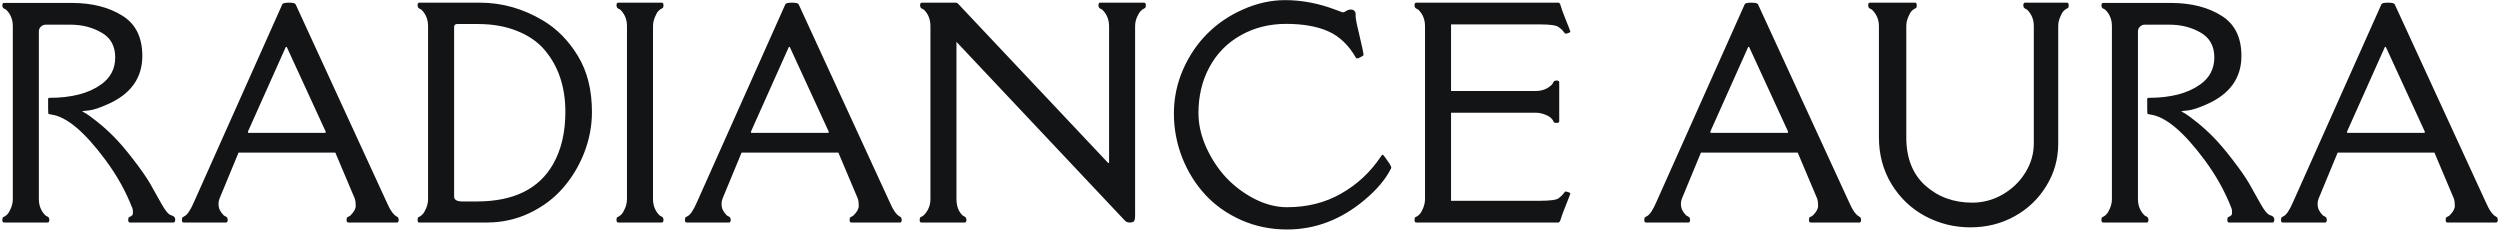
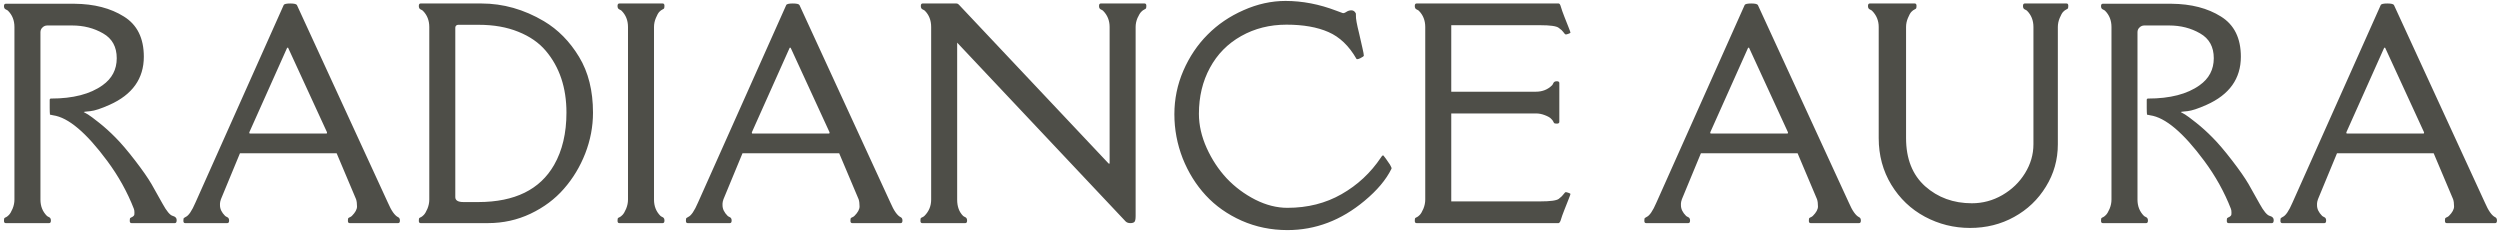
- <svg xmlns="http://www.w3.org/2000/svg" width="382" height="36" viewBox="0 0 382 36" fill="none">
-   <path d="M6.982 3.771C6.695 3.771 6.449 3.874 6.244 4.079C6.039 4.271 5.937 4.51 5.937 4.797V30.411C5.937 31.409 6.265 32.236 6.921 32.893C6.976 32.947 7.092 33.016 7.27 33.098C7.447 33.18 7.536 33.351 7.536 33.61C7.536 33.87 7.447 34 7.27 34H0.625C0.447 34 0.358 33.884 0.358 33.651C0.358 33.405 0.386 33.262 0.44 33.221C0.509 33.166 0.598 33.118 0.707 33.077C0.816 33.023 0.953 32.913 1.117 32.749C1.295 32.571 1.479 32.257 1.671 31.806C1.862 31.341 1.958 30.876 1.958 30.411L1.958 3.997C1.958 2.999 1.63 2.172 0.974 1.516C0.919 1.461 0.803 1.393 0.625 1.311C0.447 1.229 0.358 1.064 0.358 0.818C0.358 0.572 0.447 0.449 0.625 0.449H11.146C14.153 0.477 16.669 1.126 18.692 2.397C20.73 3.655 21.748 5.706 21.748 8.55C21.748 11.899 19.998 14.354 16.498 15.912C15.213 16.486 14.235 16.808 13.565 16.876C12.896 16.931 12.56 16.979 12.56 17.02L13.217 17.389C13.49 17.553 14.051 17.97 14.898 18.64C15.746 19.31 16.587 20.068 17.421 20.916C18.255 21.75 19.246 22.912 20.395 24.402C21.543 25.893 22.391 27.109 22.938 28.053L24.619 31.047C25.234 32.168 25.747 32.783 26.157 32.893C26.567 33.002 26.773 33.214 26.773 33.528C26.773 33.843 26.684 34 26.506 34H19.861C19.684 34 19.595 33.884 19.595 33.651C19.595 33.405 19.622 33.262 19.677 33.221C19.745 33.166 19.834 33.118 19.943 33.077C20.053 33.023 20.142 32.954 20.21 32.872C20.292 32.79 20.326 32.633 20.312 32.4C20.312 32.154 20.285 31.963 20.23 31.826C19.232 29.256 17.872 26.809 16.149 24.484C12.95 20.164 10.195 17.84 7.885 17.512C7.557 17.457 7.393 17.423 7.393 17.409C7.365 17.163 7.352 16.828 7.352 16.404V15.153C7.352 15.017 7.42 14.948 7.557 14.948C10.92 14.948 13.545 14.271 15.432 12.918C16.881 11.893 17.605 10.512 17.605 8.775C17.605 7.039 16.908 5.774 15.514 4.981C14.119 4.175 12.54 3.771 10.776 3.771H6.982ZM29.644 30.862C29.644 30.862 34.142 20.793 43.138 0.654C43.206 0.49 43.541 0.408 44.143 0.408C44.744 0.408 45.086 0.49 45.168 0.654L59.072 30.862C59.605 32.106 60.132 32.852 60.651 33.098C60.829 33.18 60.918 33.351 60.918 33.61C60.918 33.87 60.829 34 60.651 34H53.227C53.05 34 52.961 33.884 52.961 33.651C52.961 33.405 52.988 33.262 53.043 33.221C53.111 33.166 53.2 33.118 53.31 33.077C53.419 33.023 53.508 32.961 53.576 32.893C54.096 32.373 54.355 31.895 54.355 31.457C54.355 31.006 54.308 30.637 54.212 30.35L51.238 23.315H36.452L33.54 30.35C33.444 30.637 33.397 30.855 33.397 31.006V31.231C33.397 31.245 33.397 31.259 33.397 31.273C33.397 31.833 33.656 32.373 34.176 32.893C34.23 32.947 34.347 33.016 34.524 33.098C34.702 33.18 34.791 33.351 34.791 33.61C34.791 33.87 34.702 34 34.524 34H28.064C27.887 34 27.798 33.884 27.798 33.651C27.798 33.405 27.825 33.262 27.88 33.221C27.948 33.166 28.037 33.111 28.146 33.057C28.598 32.865 29.097 32.134 29.644 30.862ZM37.908 20.055C37.881 20.096 37.874 20.15 37.888 20.219C37.901 20.273 37.929 20.301 37.97 20.301H49.68C49.721 20.301 49.748 20.273 49.762 20.219C49.775 20.15 49.769 20.096 49.741 20.055L43.815 7.176H43.671L37.908 20.055ZM74.392 34H64.076C63.898 34 63.81 33.884 63.81 33.651C63.81 33.405 63.837 33.262 63.892 33.221C63.96 33.166 64.049 33.118 64.158 33.077C64.268 33.023 64.404 32.913 64.568 32.749C64.746 32.571 64.931 32.257 65.122 31.806C65.314 31.341 65.409 30.876 65.409 30.411V3.997C65.409 2.999 65.081 2.172 64.425 1.516C64.37 1.461 64.254 1.393 64.076 1.311C63.898 1.229 63.81 1.058 63.81 0.798C63.81 0.538 63.898 0.408 64.076 0.408H73.366C76.702 0.408 79.894 1.311 82.943 3.115C85.103 4.4 86.894 6.219 88.316 8.57C89.738 10.908 90.449 13.752 90.449 17.102C90.449 19.234 90.053 21.319 89.26 23.356C88.467 25.38 87.38 27.178 85.999 28.75C84.632 30.322 82.93 31.594 80.893 32.565C78.869 33.522 76.702 34 74.392 34ZM69.388 30.021C69.388 30.527 69.805 30.78 70.639 30.78H72.936C78.486 30.767 82.342 28.873 84.502 25.1C85.76 22.898 86.389 20.232 86.389 17.102C86.389 13.287 85.336 10.136 83.231 7.647C82.178 6.403 80.776 5.433 79.026 4.735C77.276 4.024 75.26 3.669 72.977 3.669H69.818C69.709 3.669 69.606 3.71 69.511 3.792C69.429 3.874 69.388 3.977 69.388 4.1V30.021ZM94.469 0.408H101.113C101.291 0.408 101.38 0.531 101.38 0.777C101.38 1.01 101.346 1.153 101.277 1.208C101.223 1.249 101.141 1.297 101.031 1.352C100.922 1.393 100.778 1.502 100.601 1.68C100.437 1.844 100.259 2.158 100.067 2.623C99.876 3.074 99.78 3.532 99.78 3.997V30.411C99.78 31.409 100.108 32.236 100.765 32.893C100.819 32.947 100.936 33.016 101.113 33.098C101.291 33.18 101.38 33.351 101.38 33.61C101.38 33.87 101.291 34 101.113 34H94.469C94.291 34 94.202 33.884 94.202 33.651C94.202 33.405 94.23 33.262 94.284 33.221C94.353 33.166 94.441 33.118 94.551 33.077C94.66 33.023 94.797 32.913 94.961 32.749C95.139 32.571 95.323 32.257 95.515 31.806C95.706 31.341 95.802 30.876 95.802 30.411V3.997C95.802 2.999 95.474 2.172 94.817 1.516C94.763 1.461 94.647 1.393 94.469 1.311C94.291 1.229 94.202 1.058 94.202 0.798C94.202 0.538 94.291 0.408 94.469 0.408ZM106.507 30.862C106.507 30.862 111.005 20.793 120.001 0.654C120.069 0.49 120.404 0.408 121.006 0.408C121.607 0.408 121.949 0.49 122.031 0.654L135.936 30.862C136.469 32.106 136.995 32.852 137.515 33.098C137.692 33.18 137.781 33.351 137.781 33.61C137.781 33.87 137.692 34 137.515 34H130.091C129.913 34 129.824 33.884 129.824 33.651C129.824 33.405 129.852 33.262 129.906 33.221C129.975 33.166 130.063 33.118 130.173 33.077C130.282 33.023 130.371 32.961 130.439 32.893C130.959 32.373 131.219 31.895 131.219 31.457C131.219 31.006 131.171 30.637 131.075 30.35L128.102 23.315H113.315L110.403 30.35C110.308 30.637 110.26 30.855 110.26 31.006V31.231C110.26 31.245 110.26 31.259 110.26 31.273C110.26 31.833 110.52 32.373 111.039 32.893C111.094 32.947 111.21 33.016 111.388 33.098C111.565 33.18 111.654 33.351 111.654 33.61C111.654 33.87 111.565 34 111.388 34H104.928C104.75 34 104.661 33.884 104.661 33.651C104.661 33.405 104.688 33.262 104.743 33.221C104.812 33.166 104.9 33.111 105.01 33.057C105.461 32.865 105.96 32.134 106.507 30.862ZM114.771 20.055C114.744 20.096 114.737 20.15 114.751 20.219C114.765 20.273 114.792 20.301 114.833 20.301H126.543C126.584 20.301 126.611 20.273 126.625 20.219C126.639 20.15 126.632 20.096 126.604 20.055L120.678 7.176H120.534L114.771 20.055ZM146.046 0.408C146.169 0.408 146.285 0.463 146.395 0.572L169.322 24.895H169.466V3.997C169.466 3.013 169.131 2.186 168.461 1.516C168.406 1.461 168.29 1.393 168.112 1.311C167.935 1.229 167.846 1.058 167.846 0.798C167.846 0.538 167.935 0.408 168.112 0.408H174.818C174.996 0.408 175.085 0.531 175.085 0.777C175.085 1.01 175.051 1.153 174.982 1.208C174.928 1.249 174.846 1.297 174.736 1.352C174.627 1.393 174.483 1.502 174.306 1.68C174.128 1.857 173.937 2.172 173.731 2.623C173.54 3.074 173.444 3.532 173.444 3.997V32.913C173.444 33.419 173.376 33.727 173.239 33.836C173.116 33.945 172.911 34 172.624 34C172.337 34 172.104 33.918 171.927 33.754L146.148 6.396V30.411C146.148 31.464 146.449 32.291 147.051 32.893C147.105 32.947 147.222 33.016 147.399 33.098C147.577 33.18 147.666 33.351 147.666 33.61C147.666 33.87 147.577 34 147.399 34H140.796C140.618 34 140.529 33.884 140.529 33.651C140.529 33.405 140.557 33.262 140.611 33.221C140.68 33.166 140.769 33.118 140.878 33.077C140.987 33.023 141.076 32.961 141.145 32.893C141.828 32.209 142.17 31.382 142.17 30.411V3.997C142.17 2.985 141.849 2.158 141.206 1.516C141.151 1.461 141.035 1.393 140.857 1.311C140.68 1.229 140.591 1.058 140.591 0.798C140.591 0.538 140.68 0.408 140.857 0.408H146.046ZM196.659 31.662C199.749 31.662 202.511 30.965 204.944 29.57C207.392 28.176 209.401 26.303 210.974 23.951C211.151 23.664 211.281 23.575 211.363 23.685C211.459 23.794 211.575 23.944 211.712 24.136L212.348 25.059C212.553 25.4 212.628 25.612 212.573 25.694C211.753 27.362 210.379 28.996 208.451 30.596C204.883 33.576 200.952 35.066 196.659 35.066C194.171 35.066 191.84 34.588 189.666 33.631C187.492 32.66 185.66 31.368 184.17 29.755C182.68 28.142 181.504 26.255 180.643 24.095C179.795 21.921 179.371 19.672 179.371 17.348C179.371 15.023 179.829 12.802 180.745 10.683C181.675 8.55 182.912 6.711 184.457 5.166C186.002 3.607 187.834 2.363 189.953 1.434C192.072 0.49 194.212 0.019 196.372 0.019C198.942 0.019 201.533 0.518 204.145 1.516L205.088 1.864C205.225 1.919 205.416 1.864 205.662 1.7C205.908 1.536 206.168 1.454 206.441 1.454C206.715 1.454 206.927 1.584 207.077 1.844C207.132 1.885 207.152 2.028 207.139 2.274C207.111 2.671 207.275 3.58 207.631 5.002L208.144 7.258C208.28 7.846 208.349 8.222 208.349 8.386C208.349 8.468 208.171 8.598 207.815 8.775C207.474 8.939 207.275 8.974 207.221 8.878C206.086 6.896 204.657 5.528 202.935 4.776C201.226 4.024 199.086 3.648 196.516 3.648C193.959 3.648 191.648 4.229 189.584 5.392C187.52 6.554 185.927 8.174 184.806 10.252C183.685 12.316 183.124 14.661 183.124 17.286C183.124 19.009 183.521 20.752 184.313 22.516C185.106 24.266 186.125 25.811 187.369 27.15C188.627 28.477 190.083 29.564 191.737 30.411C193.392 31.245 195.032 31.662 196.659 31.662ZM234.66 13.902C235.658 13.902 236.485 13.574 237.142 12.918C237.196 12.863 237.265 12.747 237.347 12.569C237.429 12.392 237.6 12.303 237.859 12.303C238.119 12.303 238.249 12.392 238.249 12.569V18.517C238.249 18.694 238.126 18.783 237.88 18.783C237.647 18.783 237.504 18.756 237.449 18.701C237.408 18.633 237.36 18.544 237.306 18.435C237.265 18.325 237.155 18.189 236.978 18.024C236.813 17.847 236.499 17.669 236.034 17.491C235.583 17.314 235.125 17.225 234.66 17.225H221.72V30.678H235.337C236.882 30.678 237.825 30.548 238.167 30.288C238.522 30.015 238.769 29.775 238.905 29.57C239.056 29.365 239.165 29.263 239.233 29.263C239.315 29.263 239.452 29.297 239.644 29.365C239.849 29.434 239.951 29.495 239.951 29.55C239.951 29.605 239.855 29.871 239.664 30.35L239.008 32.011C238.762 32.64 238.591 33.118 238.495 33.446C238.413 33.761 238.297 33.945 238.146 34H216.408C216.23 34 216.142 33.884 216.142 33.651C216.142 33.405 216.169 33.262 216.224 33.221C216.292 33.166 216.381 33.118 216.49 33.077C216.6 33.023 216.736 32.913 216.9 32.749C217.078 32.571 217.263 32.257 217.454 31.806C217.646 31.341 217.741 30.876 217.741 30.411V3.997C217.741 2.999 217.413 2.172 216.757 1.516C216.702 1.461 216.586 1.393 216.408 1.311C216.23 1.229 216.142 1.058 216.142 0.798C216.142 0.538 216.23 0.408 216.408 0.408L238.146 0.408C238.283 0.408 238.399 0.586 238.495 0.941C238.591 1.283 238.762 1.769 239.008 2.397L239.664 4.059C239.855 4.537 239.951 4.804 239.951 4.858C239.951 4.913 239.849 4.975 239.644 5.043C239.452 5.111 239.322 5.146 239.254 5.146C239.199 5.146 239.138 5.111 239.069 5.043C239.001 4.961 238.919 4.858 238.823 4.735C238.741 4.599 238.522 4.4 238.167 4.141C237.825 3.867 236.882 3.73 235.337 3.73H221.72V13.902H234.66ZM253.097 30.862C253.097 30.862 257.595 20.793 266.591 0.654C266.659 0.49 266.994 0.408 267.596 0.408C268.197 0.408 268.539 0.49 268.621 0.654L282.525 30.862C283.059 32.106 283.585 32.852 284.104 33.098C284.282 33.18 284.371 33.351 284.371 33.61C284.371 33.87 284.282 34 284.104 34H276.681C276.503 34 276.414 33.884 276.414 33.651C276.414 33.405 276.441 33.262 276.496 33.221C276.564 33.166 276.653 33.118 276.763 33.077C276.872 33.023 276.961 32.961 277.029 32.893C277.549 32.373 277.809 31.895 277.809 31.457C277.809 31.006 277.761 30.637 277.665 30.35L274.691 23.315H259.905L256.993 30.35C256.897 30.637 256.85 30.855 256.85 31.006V31.231C256.85 31.245 256.85 31.259 256.85 31.273C256.85 31.833 257.109 32.373 257.629 32.893C257.684 32.947 257.8 33.016 257.978 33.098C258.155 33.18 258.244 33.351 258.244 33.61C258.244 33.87 258.155 34 257.978 34H251.518C251.34 34 251.251 33.884 251.251 33.651C251.251 33.405 251.278 33.262 251.333 33.221C251.401 33.166 251.49 33.111 251.6 33.057C252.051 32.865 252.55 32.134 253.097 30.862ZM261.361 20.055C261.334 20.096 261.327 20.15 261.341 20.219C261.354 20.273 261.382 20.301 261.423 20.301H273.133C273.174 20.301 273.201 20.273 273.215 20.219C273.229 20.15 273.222 20.096 273.194 20.055L267.268 7.176H267.124L261.361 20.055ZM287.099 3.997C287.099 3.026 286.757 2.199 286.073 1.516C286.019 1.461 285.902 1.393 285.725 1.311C285.547 1.229 285.458 1.058 285.458 0.798C285.458 0.538 285.547 0.408 285.725 0.408L292.615 0.408C292.793 0.408 292.882 0.531 292.882 0.777C292.882 1.01 292.848 1.153 292.779 1.208C292.725 1.249 292.643 1.297 292.533 1.352C292.424 1.393 292.28 1.502 292.103 1.68C291.938 1.844 291.761 2.158 291.569 2.623C291.378 3.074 291.282 3.532 291.282 3.997V20.998C291.282 24.156 292.253 26.61 294.194 28.36C296.149 30.097 298.535 30.965 301.352 30.965C303.006 30.965 304.558 30.548 306.007 29.714C307.47 28.866 308.625 27.752 309.473 26.371C310.334 24.977 310.765 23.5 310.765 21.941V3.997C310.765 2.999 310.437 2.172 309.78 1.516C309.726 1.461 309.609 1.393 309.432 1.311C309.254 1.229 309.165 1.058 309.165 0.798C309.165 0.538 309.254 0.408 309.432 0.408H315.83C316.008 0.408 316.097 0.531 316.097 0.777C316.097 1.01 316.062 1.153 315.994 1.208C315.939 1.249 315.857 1.297 315.748 1.352C315.639 1.393 315.495 1.502 315.317 1.68C315.153 1.844 314.976 2.158 314.784 2.623C314.593 3.074 314.497 3.532 314.497 3.997V21.941C314.497 24.293 313.889 26.453 312.672 28.422C311.469 30.391 309.849 31.936 307.812 33.057C305.788 34.178 303.539 34.738 301.064 34.738C298.604 34.738 296.3 34.164 294.153 33.016C292.021 31.867 290.312 30.24 289.026 28.135C287.741 26.016 287.099 23.637 287.099 20.998V3.997ZM327.725 3.771C327.438 3.771 327.191 3.874 326.986 4.079C326.781 4.271 326.679 4.51 326.679 4.797V30.411C326.679 31.409 327.007 32.236 327.663 32.893C327.718 32.947 327.834 33.016 328.012 33.098C328.189 33.18 328.278 33.351 328.278 33.61C328.278 33.87 328.189 34 328.012 34H321.367C321.189 34 321.101 33.884 321.101 33.651C321.101 33.405 321.128 33.262 321.183 33.221C321.251 33.166 321.34 33.118 321.449 33.077C321.559 33.023 321.695 32.913 321.859 32.749C322.037 32.571 322.222 32.257 322.413 31.806C322.604 31.341 322.7 30.876 322.7 30.411V3.997C322.7 2.999 322.372 2.172 321.716 1.516C321.661 1.461 321.545 1.393 321.367 1.311C321.189 1.229 321.101 1.064 321.101 0.818C321.101 0.572 321.189 0.449 321.367 0.449H331.888C334.896 0.477 337.411 1.126 339.435 2.397C341.472 3.655 342.49 5.706 342.49 8.55C342.49 11.899 340.74 14.354 337.24 15.912C335.955 16.486 334.978 16.808 334.308 16.876C333.638 16.931 333.303 16.979 333.303 17.02L333.959 17.389C334.232 17.553 334.793 17.97 335.641 18.64C336.488 19.31 337.329 20.068 338.163 20.916C338.997 21.75 339.988 22.912 341.137 24.402C342.285 25.893 343.133 27.109 343.68 28.053L345.361 31.047C345.977 32.168 346.489 32.783 346.899 32.893C347.31 33.002 347.515 33.214 347.515 33.528C347.515 33.843 347.426 34 347.248 34H340.604C340.426 34 340.337 33.884 340.337 33.651C340.337 33.405 340.364 33.262 340.419 33.221C340.487 33.166 340.576 33.118 340.686 33.077C340.795 33.023 340.884 32.954 340.952 32.872C341.034 32.79 341.068 32.633 341.055 32.4C341.055 32.154 341.027 31.963 340.973 31.826C339.975 29.256 338.614 26.809 336.892 24.484C333.692 20.164 330.938 17.84 328.627 17.512C328.299 17.457 328.135 17.423 328.135 17.409C328.107 17.163 328.094 16.828 328.094 16.404V15.153C328.094 15.017 328.162 14.948 328.299 14.948C331.662 14.948 334.287 14.271 336.174 12.918C337.623 11.893 338.348 10.512 338.348 8.775C338.348 7.039 337.65 5.774 336.256 4.981C334.861 4.175 333.282 3.771 331.519 3.771H327.725ZM350.386 30.862C350.386 30.862 354.884 20.793 363.88 0.654C363.948 0.49 364.283 0.408 364.885 0.408C365.486 0.408 365.828 0.49 365.91 0.654L379.814 30.862C380.348 32.106 380.874 32.852 381.394 33.098C381.571 33.18 381.66 33.351 381.66 33.61C381.66 33.87 381.571 34 381.394 34H373.97C373.792 34 373.703 33.884 373.703 33.651C373.703 33.405 373.73 33.262 373.785 33.221C373.854 33.166 373.942 33.118 374.052 33.077C374.161 33.023 374.25 32.961 374.318 32.893C374.838 32.373 375.098 31.895 375.098 31.457C375.098 31.006 375.05 30.637 374.954 30.35L371.98 23.315H357.194L354.282 30.35C354.187 30.637 354.139 30.855 354.139 31.006V31.231C354.139 31.245 354.139 31.259 354.139 31.273C354.139 31.833 354.398 32.373 354.918 32.893C354.973 32.947 355.089 33.016 355.267 33.098C355.444 33.18 355.533 33.351 355.533 33.61C355.533 33.87 355.444 34 355.267 34H348.807C348.629 34 348.54 33.884 348.54 33.651C348.54 33.405 348.567 33.262 348.622 33.221C348.69 33.166 348.779 33.111 348.889 33.057C349.34 32.865 349.839 32.134 350.386 30.862ZM358.65 20.055C358.623 20.096 358.616 20.15 358.63 20.219C358.644 20.273 358.671 20.301 358.712 20.301H370.422C370.463 20.301 370.49 20.273 370.504 20.219C370.518 20.15 370.511 20.096 370.483 20.055L364.557 7.176H364.413L358.65 20.055Z" fill="#131416" />
+ <svg xmlns="http://www.w3.org/2000/svg" width="437" height="41" viewBox="0 0 437 41" fill="none">
+   <path d="M8.266 4.453C7.938 4.453 7.656 4.57 7.422 4.805C7.188 5.023 7.07 5.297 7.07 5.625V34.898C7.07 36.039 7.445 36.984 8.195 37.734C8.258 37.797 8.391 37.875 8.594 37.969C8.797 38.062 8.898 38.258 8.898 38.555C8.898 38.852 8.797 39 8.594 39H1C0.797 39 0.695 38.867 0.695 38.602C0.695 38.32 0.727 38.156 0.789 38.109C0.867 38.047 0.969 37.992 1.094 37.945C1.219 37.883 1.375 37.758 1.562 37.57C1.766 37.367 1.977 37.008 2.195 36.492C2.414 35.961 2.523 35.43 2.523 34.898V4.711C2.523 3.57 2.148 2.625 1.398 1.875C1.336 1.812 1.203 1.734 1 1.641C0.797 1.547 0.695 1.359 0.695 1.078C0.695 0.797 0.797 0.656 1 0.656H13.023C16.461 0.688 19.336 1.43 21.648 2.883C23.977 4.32 25.141 6.664 25.141 9.914C25.141 13.742 23.141 16.547 19.141 18.328C17.672 18.984 16.555 19.352 15.789 19.43C15.023 19.492 14.641 19.547 14.641 19.594L15.391 20.016C15.703 20.203 16.344 20.68 17.312 21.445C18.281 22.211 19.242 23.078 20.195 24.047C21.148 25 22.281 26.328 23.594 28.031C24.906 29.734 25.875 31.125 26.5 32.203L28.422 35.625C29.125 36.906 29.711 37.609 30.18 37.734C30.648 37.859 30.883 38.102 30.883 38.461C30.883 38.82 30.781 39 30.578 39H22.984C22.781 39 22.68 38.867 22.68 38.602C22.68 38.32 22.711 38.156 22.773 38.109C22.852 38.047 22.953 37.992 23.078 37.945C23.203 37.883 23.305 37.805 23.383 37.711C23.477 37.617 23.516 37.438 23.5 37.172C23.5 36.891 23.469 36.672 23.406 36.516C22.266 33.578 20.711 30.781 18.742 28.125C15.086 23.188 11.938 20.531 9.297 20.156C8.922 20.094 8.734 20.055 8.734 20.039C8.703 19.758 8.688 19.375 8.688 18.891V17.461C8.688 17.305 8.766 17.227 8.922 17.227C12.766 17.227 15.766 16.453 17.922 14.906C19.578 13.734 20.406 12.156 20.406 10.172C20.406 8.188 19.609 6.742 18.016 5.836C16.422 4.914 14.617 4.453 12.602 4.453H8.266ZM34.164 35.414C34.164 35.414 39.305 23.906 49.586 0.891C49.664 0.703 50.047 0.609 50.734 0.609C51.422 0.609 51.812 0.703 51.906 0.891L67.797 35.414C68.406 36.836 69.008 37.688 69.602 37.969C69.805 38.062 69.906 38.258 69.906 38.555C69.906 38.852 69.805 39 69.602 39H61.117C60.914 39 60.812 38.867 60.812 38.602C60.812 38.32 60.844 38.156 60.906 38.109C60.984 38.047 61.086 37.992 61.211 37.945C61.336 37.883 61.438 37.812 61.516 37.734C62.109 37.141 62.406 36.594 62.406 36.094C62.406 35.578 62.352 35.156 62.242 34.828L58.844 26.789H41.945L38.617 34.828C38.508 35.156 38.453 35.406 38.453 35.578V35.836C38.453 35.852 38.453 35.867 38.453 35.883C38.453 36.523 38.75 37.141 39.344 37.734C39.406 37.797 39.539 37.875 39.742 37.969C39.945 38.062 40.047 38.258 40.047 38.555C40.047 38.852 39.945 39 39.742 39H32.359C32.156 39 32.055 38.867 32.055 38.602C32.055 38.32 32.086 38.156 32.148 38.109C32.227 38.047 32.328 37.984 32.453 37.922C32.969 37.703 33.539 36.867 34.164 35.414ZM43.609 23.062C43.578 23.109 43.57 23.172 43.586 23.25C43.602 23.312 43.633 23.344 43.68 23.344H57.062C57.109 23.344 57.141 23.312 57.156 23.25C57.172 23.172 57.164 23.109 57.133 23.062L50.359 8.344H50.195L43.609 23.062ZM85.305 39H73.516C73.312 39 73.211 38.867 73.211 38.602C73.211 38.32 73.242 38.156 73.305 38.109C73.383 38.047 73.484 37.992 73.609 37.945C73.734 37.883 73.891 37.758 74.078 37.57C74.281 37.367 74.492 37.008 74.711 36.492C74.93 35.961 75.039 35.43 75.039 34.898V4.711C75.039 3.57 74.664 2.625 73.914 1.875C73.852 1.812 73.719 1.734 73.516 1.641C73.312 1.547 73.211 1.352 73.211 1.055C73.211 0.758 73.312 0.609 73.516 0.609H84.133C87.945 0.609 91.594 1.641 95.078 3.703C97.547 5.172 99.594 7.25 101.219 9.938C102.844 12.609 103.656 15.859 103.656 19.688C103.656 22.125 103.203 24.508 102.297 26.836C101.391 29.148 100.148 31.203 98.57 33C97.008 34.797 95.062 36.25 92.734 37.359C90.422 38.453 87.945 39 85.305 39ZM79.586 34.453C79.586 35.031 80.062 35.32 81.016 35.32H83.641C89.984 35.305 94.391 33.141 96.859 28.828C98.297 26.312 99.016 23.266 99.016 19.688C99.016 15.328 97.812 11.727 95.406 8.883C94.203 7.461 92.602 6.352 90.602 5.555C88.602 4.742 86.297 4.336 83.688 4.336H80.078C79.953 4.336 79.836 4.383 79.727 4.477C79.633 4.57 79.586 4.688 79.586 4.828V34.453ZM108.25 0.609H115.844C116.047 0.609 116.148 0.75 116.148 1.031C116.148 1.297 116.109 1.461 116.031 1.523C115.969 1.57 115.875 1.625 115.75 1.688C115.625 1.734 115.461 1.859 115.258 2.062C115.07 2.25 114.867 2.609 114.648 3.141C114.43 3.656 114.32 4.18 114.32 4.711V34.898C114.32 36.039 114.695 36.984 115.445 37.734C115.508 37.797 115.641 37.875 115.844 37.969C116.047 38.062 116.148 38.258 116.148 38.555C116.148 38.852 116.047 39 115.844 39H108.25C108.047 39 107.945 38.867 107.945 38.602C107.945 38.32 107.977 38.156 108.039 38.109C108.117 38.047 108.219 37.992 108.344 37.945C108.469 37.883 108.625 37.758 108.812 37.57C109.016 37.367 109.227 37.008 109.445 36.492C109.664 35.961 109.773 35.43 109.773 34.898V4.711C109.773 3.57 109.398 2.625 108.648 1.875C108.586 1.812 108.453 1.734 108.25 1.641C108.047 1.547 107.945 1.352 107.945 1.055C107.945 0.758 108.047 0.609 108.25 0.609ZM122.008 35.414C122.008 35.414 127.148 23.906 137.43 0.891C137.508 0.703 137.891 0.609 138.578 0.609C139.266 0.609 139.656 0.703 139.75 0.891L155.641 35.414C156.25 36.836 156.852 37.688 157.445 37.969C157.648 38.062 157.75 38.258 157.75 38.555C157.75 38.852 157.648 39 157.445 39H148.961C148.758 39 148.656 38.867 148.656 38.602C148.656 38.32 148.688 38.156 148.75 38.109C148.828 38.047 148.93 37.992 149.055 37.945C149.18 37.883 149.281 37.812 149.359 37.734C149.953 37.141 150.25 36.594 150.25 36.094C150.25 35.578 150.195 35.156 150.086 34.828L146.688 26.789H129.789L126.461 34.828C126.352 35.156 126.297 35.406 126.297 35.578V35.836C126.297 35.852 126.297 35.867 126.297 35.883C126.297 36.523 126.594 37.141 127.188 37.734C127.25 37.797 127.383 37.875 127.586 37.969C127.789 38.062 127.891 38.258 127.891 38.555C127.891 38.852 127.789 39 127.586 39H120.203C120 39 119.898 38.867 119.898 38.602C119.898 38.32 119.93 38.156 119.992 38.109C120.07 38.047 120.172 37.984 120.297 37.922C120.812 37.703 121.383 36.867 122.008 35.414ZM131.453 23.062C131.422 23.109 131.414 23.172 131.43 23.25C131.445 23.312 131.477 23.344 131.523 23.344H144.906C144.953 23.344 144.984 23.312 145 23.25C145.016 23.172 145.008 23.109 144.977 23.062L138.203 8.344H138.039L131.453 23.062ZM167.195 0.609C167.336 0.609 167.469 0.672 167.594 0.797L193.797 28.594H193.961V4.711C193.961 3.586 193.578 2.641 192.812 1.875C192.75 1.812 192.617 1.734 192.414 1.641C192.211 1.547 192.109 1.352 192.109 1.055C192.109 0.758 192.211 0.609 192.414 0.609H200.078C200.281 0.609 200.383 0.75 200.383 1.031C200.383 1.297 200.344 1.461 200.266 1.523C200.203 1.57 200.109 1.625 199.984 1.688C199.859 1.734 199.695 1.859 199.492 2.062C199.289 2.266 199.07 2.625 198.836 3.141C198.617 3.656 198.508 4.18 198.508 4.711V37.758C198.508 38.336 198.43 38.688 198.273 38.812C198.133 38.938 197.898 39 197.57 39C197.242 39 196.977 38.906 196.773 38.719L167.312 7.453V34.898C167.312 36.102 167.656 37.047 168.344 37.734C168.406 37.797 168.539 37.875 168.742 37.969C168.945 38.062 169.047 38.258 169.047 38.555C169.047 38.852 168.945 39 168.742 39H161.195C160.992 39 160.891 38.867 160.891 38.602C160.891 38.32 160.922 38.156 160.984 38.109C161.062 38.047 161.164 37.992 161.289 37.945C161.414 37.883 161.516 37.812 161.594 37.734C162.375 36.953 162.766 36.008 162.766 34.898V4.711C162.766 3.555 162.398 2.609 161.664 1.875C161.602 1.812 161.469 1.734 161.266 1.641C161.062 1.547 160.961 1.352 160.961 1.055C160.961 0.758 161.062 0.609 161.266 0.609H167.195ZM225.039 36.328C228.57 36.328 231.727 35.531 234.508 33.938C237.305 32.344 239.602 30.203 241.398 27.516C241.602 27.188 241.75 27.086 241.844 27.211C241.953 27.336 242.086 27.508 242.242 27.727L242.969 28.781C243.203 29.172 243.289 29.414 243.227 29.508C242.289 31.414 240.719 33.281 238.516 35.109C234.438 38.516 229.945 40.219 225.039 40.219C222.195 40.219 219.531 39.672 217.047 38.578C214.562 37.469 212.469 35.992 210.766 34.148C209.062 32.305 207.719 30.148 206.734 27.68C205.766 25.195 205.281 22.625 205.281 19.969C205.281 17.312 205.805 14.773 206.852 12.352C207.914 9.914 209.328 7.812 211.094 6.047C212.859 4.266 214.953 2.844 217.375 1.781C219.797 0.703 222.242 0.164 224.711 0.164C227.648 0.164 230.609 0.734 233.594 1.875L234.672 2.273C234.828 2.336 235.047 2.273 235.328 2.086C235.609 1.898 235.906 1.805 236.219 1.805C236.531 1.805 236.773 1.953 236.945 2.25C237.008 2.297 237.031 2.461 237.016 2.742C236.984 3.195 237.172 4.234 237.578 5.859L238.164 8.438C238.32 9.109 238.398 9.539 238.398 9.727C238.398 9.82 238.195 9.969 237.789 10.172C237.398 10.359 237.172 10.398 237.109 10.289C235.812 8.023 234.18 6.461 232.211 5.602C230.258 4.742 227.812 4.312 224.875 4.312C221.953 4.312 219.312 4.977 216.953 6.305C214.594 7.633 212.773 9.484 211.492 11.859C210.211 14.219 209.57 16.898 209.57 19.898C209.57 21.867 210.023 23.859 210.93 25.875C211.836 27.875 213 29.641 214.422 31.172C215.859 32.688 217.523 33.93 219.414 34.898C221.305 35.852 223.18 36.328 225.039 36.328ZM268.469 16.031C269.609 16.031 270.555 15.656 271.305 14.906C271.367 14.844 271.445 14.711 271.539 14.508C271.633 14.305 271.828 14.203 272.125 14.203C272.422 14.203 272.57 14.305 272.57 14.508V21.305C272.57 21.508 272.43 21.609 272.148 21.609C271.883 21.609 271.719 21.578 271.656 21.516C271.609 21.438 271.555 21.336 271.492 21.211C271.445 21.086 271.32 20.93 271.117 20.742C270.93 20.539 270.57 20.336 270.039 20.133C269.523 19.93 269 19.828 268.469 19.828L253.68 19.828V35.203H269.242C271.008 35.203 272.086 35.055 272.477 34.758C272.883 34.445 273.164 34.172 273.32 33.938C273.492 33.703 273.617 33.586 273.695 33.586C273.789 33.586 273.945 33.625 274.164 33.703C274.398 33.781 274.516 33.852 274.516 33.914C274.516 33.977 274.406 34.281 274.188 34.828L273.438 36.727C273.156 37.445 272.961 37.992 272.852 38.367C272.758 38.727 272.625 38.938 272.453 39H247.609C247.406 39 247.305 38.867 247.305 38.602C247.305 38.32 247.336 38.156 247.398 38.109C247.477 38.047 247.578 37.992 247.703 37.945C247.828 37.883 247.984 37.758 248.172 37.57C248.375 37.367 248.586 37.008 248.805 36.492C249.023 35.961 249.133 35.43 249.133 34.898V4.711C249.133 3.57 248.758 2.625 248.008 1.875C247.945 1.812 247.812 1.734 247.609 1.641C247.406 1.547 247.305 1.352 247.305 1.055C247.305 0.758 247.406 0.609 247.609 0.609H272.453C272.609 0.609 272.742 0.812 272.852 1.219C272.961 1.609 273.156 2.164 273.438 2.883L274.188 4.781C274.406 5.328 274.516 5.633 274.516 5.695C274.516 5.758 274.398 5.828 274.164 5.906C273.945 5.984 273.797 6.023 273.719 6.023C273.656 6.023 273.586 5.984 273.508 5.906C273.43 5.812 273.336 5.695 273.227 5.555C273.133 5.398 272.883 5.172 272.477 4.875C272.086 4.562 271.008 4.406 269.242 4.406H253.68V16.031L268.469 16.031ZM289.539 35.414C289.539 35.414 294.68 23.906 304.961 0.891C305.039 0.703 305.422 0.609 306.109 0.609C306.797 0.609 307.188 0.703 307.281 0.891L323.172 35.414C323.781 36.836 324.383 37.688 324.977 37.969C325.18 38.062 325.281 38.258 325.281 38.555C325.281 38.852 325.18 39 324.977 39H316.492C316.289 39 316.188 38.867 316.188 38.602C316.188 38.32 316.219 38.156 316.281 38.109C316.359 38.047 316.461 37.992 316.586 37.945C316.711 37.883 316.812 37.812 316.891 37.734C317.484 37.141 317.781 36.594 317.781 36.094C317.781 35.578 317.727 35.156 317.617 34.828L314.219 26.789H297.32L293.992 34.828C293.883 35.156 293.828 35.406 293.828 35.578V35.836C293.828 35.852 293.828 35.867 293.828 35.883C293.828 36.523 294.125 37.141 294.719 37.734C294.781 37.797 294.914 37.875 295.117 37.969C295.32 38.062 295.422 38.258 295.422 38.555C295.422 38.852 295.32 39 295.117 39H287.734C287.531 39 287.43 38.867 287.43 38.602C287.43 38.32 287.461 38.156 287.523 38.109C287.602 38.047 287.703 37.984 287.828 37.922C288.344 37.703 288.914 36.867 289.539 35.414ZM298.984 23.062C298.953 23.109 298.945 23.172 298.961 23.25C298.977 23.312 299.008 23.344 299.055 23.344H312.438C312.484 23.344 312.516 23.312 312.531 23.25C312.547 23.172 312.539 23.109 312.508 23.062L305.734 8.344H305.57L298.984 23.062ZM328.398 4.711C328.398 3.602 328.008 2.656 327.227 1.875C327.164 1.812 327.031 1.734 326.828 1.641C326.625 1.547 326.523 1.352 326.523 1.055C326.523 0.758 326.625 0.609 326.828 0.609H334.703C334.906 0.609 335.008 0.75 335.008 1.031C335.008 1.297 334.969 1.461 334.891 1.523C334.828 1.57 334.734 1.625 334.609 1.688C334.484 1.734 334.32 1.859 334.117 2.062C333.93 2.25 333.727 2.609 333.508 3.141C333.289 3.656 333.18 4.18 333.18 4.711V24.141C333.18 27.75 334.289 30.555 336.508 32.555C338.742 34.539 341.469 35.531 344.688 35.531C346.578 35.531 348.352 35.055 350.008 34.102C351.68 33.133 353 31.859 353.969 30.281C354.953 28.688 355.445 27 355.445 25.219V4.711C355.445 3.57 355.07 2.625 354.32 1.875C354.258 1.812 354.125 1.734 353.922 1.641C353.719 1.547 353.617 1.352 353.617 1.055C353.617 0.758 353.719 0.609 353.922 0.609H361.234C361.438 0.609 361.539 0.75 361.539 1.031C361.539 1.297 361.5 1.461 361.422 1.523C361.359 1.57 361.266 1.625 361.141 1.688C361.016 1.734 360.852 1.859 360.648 2.062C360.461 2.25 360.258 2.609 360.039 3.141C359.82 3.656 359.711 4.18 359.711 4.711V25.219C359.711 27.906 359.016 30.375 357.625 32.625C356.25 34.875 354.398 36.641 352.07 37.922C349.758 39.203 347.188 39.844 344.359 39.844C341.547 39.844 338.914 39.188 336.461 37.875C334.023 36.562 332.07 34.703 330.602 32.297C329.133 29.875 328.398 27.156 328.398 24.141V4.711ZM374.828 4.453C374.5 4.453 374.219 4.57 373.984 4.805C373.75 5.023 373.633 5.297 373.633 5.625V34.898C373.633 36.039 374.008 36.984 374.758 37.734C374.82 37.797 374.953 37.875 375.156 37.969C375.359 38.062 375.461 38.258 375.461 38.555C375.461 38.852 375.359 39 375.156 39H367.562C367.359 39 367.258 38.867 367.258 38.602C367.258 38.32 367.289 38.156 367.352 38.109C367.43 38.047 367.531 37.992 367.656 37.945C367.781 37.883 367.938 37.758 368.125 37.57C368.328 37.367 368.539 37.008 368.758 36.492C368.977 35.961 369.086 35.43 369.086 34.898V4.711C369.086 3.57 368.711 2.625 367.961 1.875C367.898 1.812 367.766 1.734 367.562 1.641C367.359 1.547 367.258 1.359 367.258 1.078C367.258 0.797 367.359 0.656 367.562 0.656H379.586C383.023 0.688 385.898 1.43 388.211 2.883C390.539 4.32 391.703 6.664 391.703 9.914C391.703 13.742 389.703 16.547 385.703 18.328C384.234 18.984 383.117 19.352 382.352 19.43C381.586 19.492 381.203 19.547 381.203 19.594L381.953 20.016C382.266 20.203 382.906 20.68 383.875 21.445C384.844 22.211 385.805 23.078 386.758 24.047C387.711 25 388.844 26.328 390.156 28.031C391.469 29.734 392.438 31.125 393.062 32.203L394.984 35.625C395.688 36.906 396.273 37.609 396.742 37.734C397.211 37.859 397.445 38.102 397.445 38.461C397.445 38.82 397.344 39 397.141 39H389.547C389.344 39 389.242 38.867 389.242 38.602C389.242 38.32 389.273 38.156 389.336 38.109C389.414 38.047 389.516 37.992 389.641 37.945C389.766 37.883 389.867 37.805 389.945 37.711C390.039 37.617 390.078 37.438 390.062 37.172C390.062 36.891 390.031 36.672 389.969 36.516C388.828 33.578 387.273 30.781 385.305 28.125C381.648 23.188 378.5 20.531 375.859 20.156C375.484 20.094 375.297 20.055 375.297 20.039C375.266 19.758 375.25 19.375 375.25 18.891V17.461C375.25 17.305 375.328 17.227 375.484 17.227C379.328 17.227 382.328 16.453 384.484 14.906C386.141 13.734 386.969 12.156 386.969 10.172C386.969 8.188 386.172 6.742 384.578 5.836C382.984 4.914 381.18 4.453 379.164 4.453H374.828ZM400.727 35.414C400.727 35.414 405.867 23.906 416.148 0.891C416.227 0.703 416.609 0.609 417.297 0.609C417.984 0.609 418.375 0.703 418.469 0.891L434.359 35.414C434.969 36.836 435.57 37.688 436.164 37.969C436.367 38.062 436.469 38.258 436.469 38.555C436.469 38.852 436.367 39 436.164 39H427.68C427.477 39 427.375 38.867 427.375 38.602C427.375 38.32 427.406 38.156 427.469 38.109C427.547 38.047 427.648 37.992 427.773 37.945C427.898 37.883 428 37.812 428.078 37.734C428.672 37.141 428.969 36.594 428.969 36.094C428.969 35.578 428.914 35.156 428.805 34.828L425.406 26.789H408.508L405.18 34.828C405.07 35.156 405.016 35.406 405.016 35.578V35.836C405.016 35.852 405.016 35.867 405.016 35.883C405.016 36.523 405.312 37.141 405.906 37.734C405.969 37.797 406.102 37.875 406.305 37.969C406.508 38.062 406.609 38.258 406.609 38.555C406.609 38.852 406.508 39 406.305 39H398.922C398.719 39 398.617 38.867 398.617 38.602C398.617 38.32 398.648 38.156 398.711 38.109C398.789 38.047 398.891 37.984 399.016 37.922C399.531 37.703 400.102 36.867 400.727 35.414ZM410.172 23.062C410.141 23.109 410.133 23.172 410.148 23.25C410.164 23.312 410.195 23.344 410.242 23.344H423.625C423.672 23.344 423.703 23.312 423.719 23.25C423.734 23.172 423.727 23.109 423.695 23.062L416.922 8.344H416.758L410.172 23.062Z" fill="#4E4E48" />
</svg>
